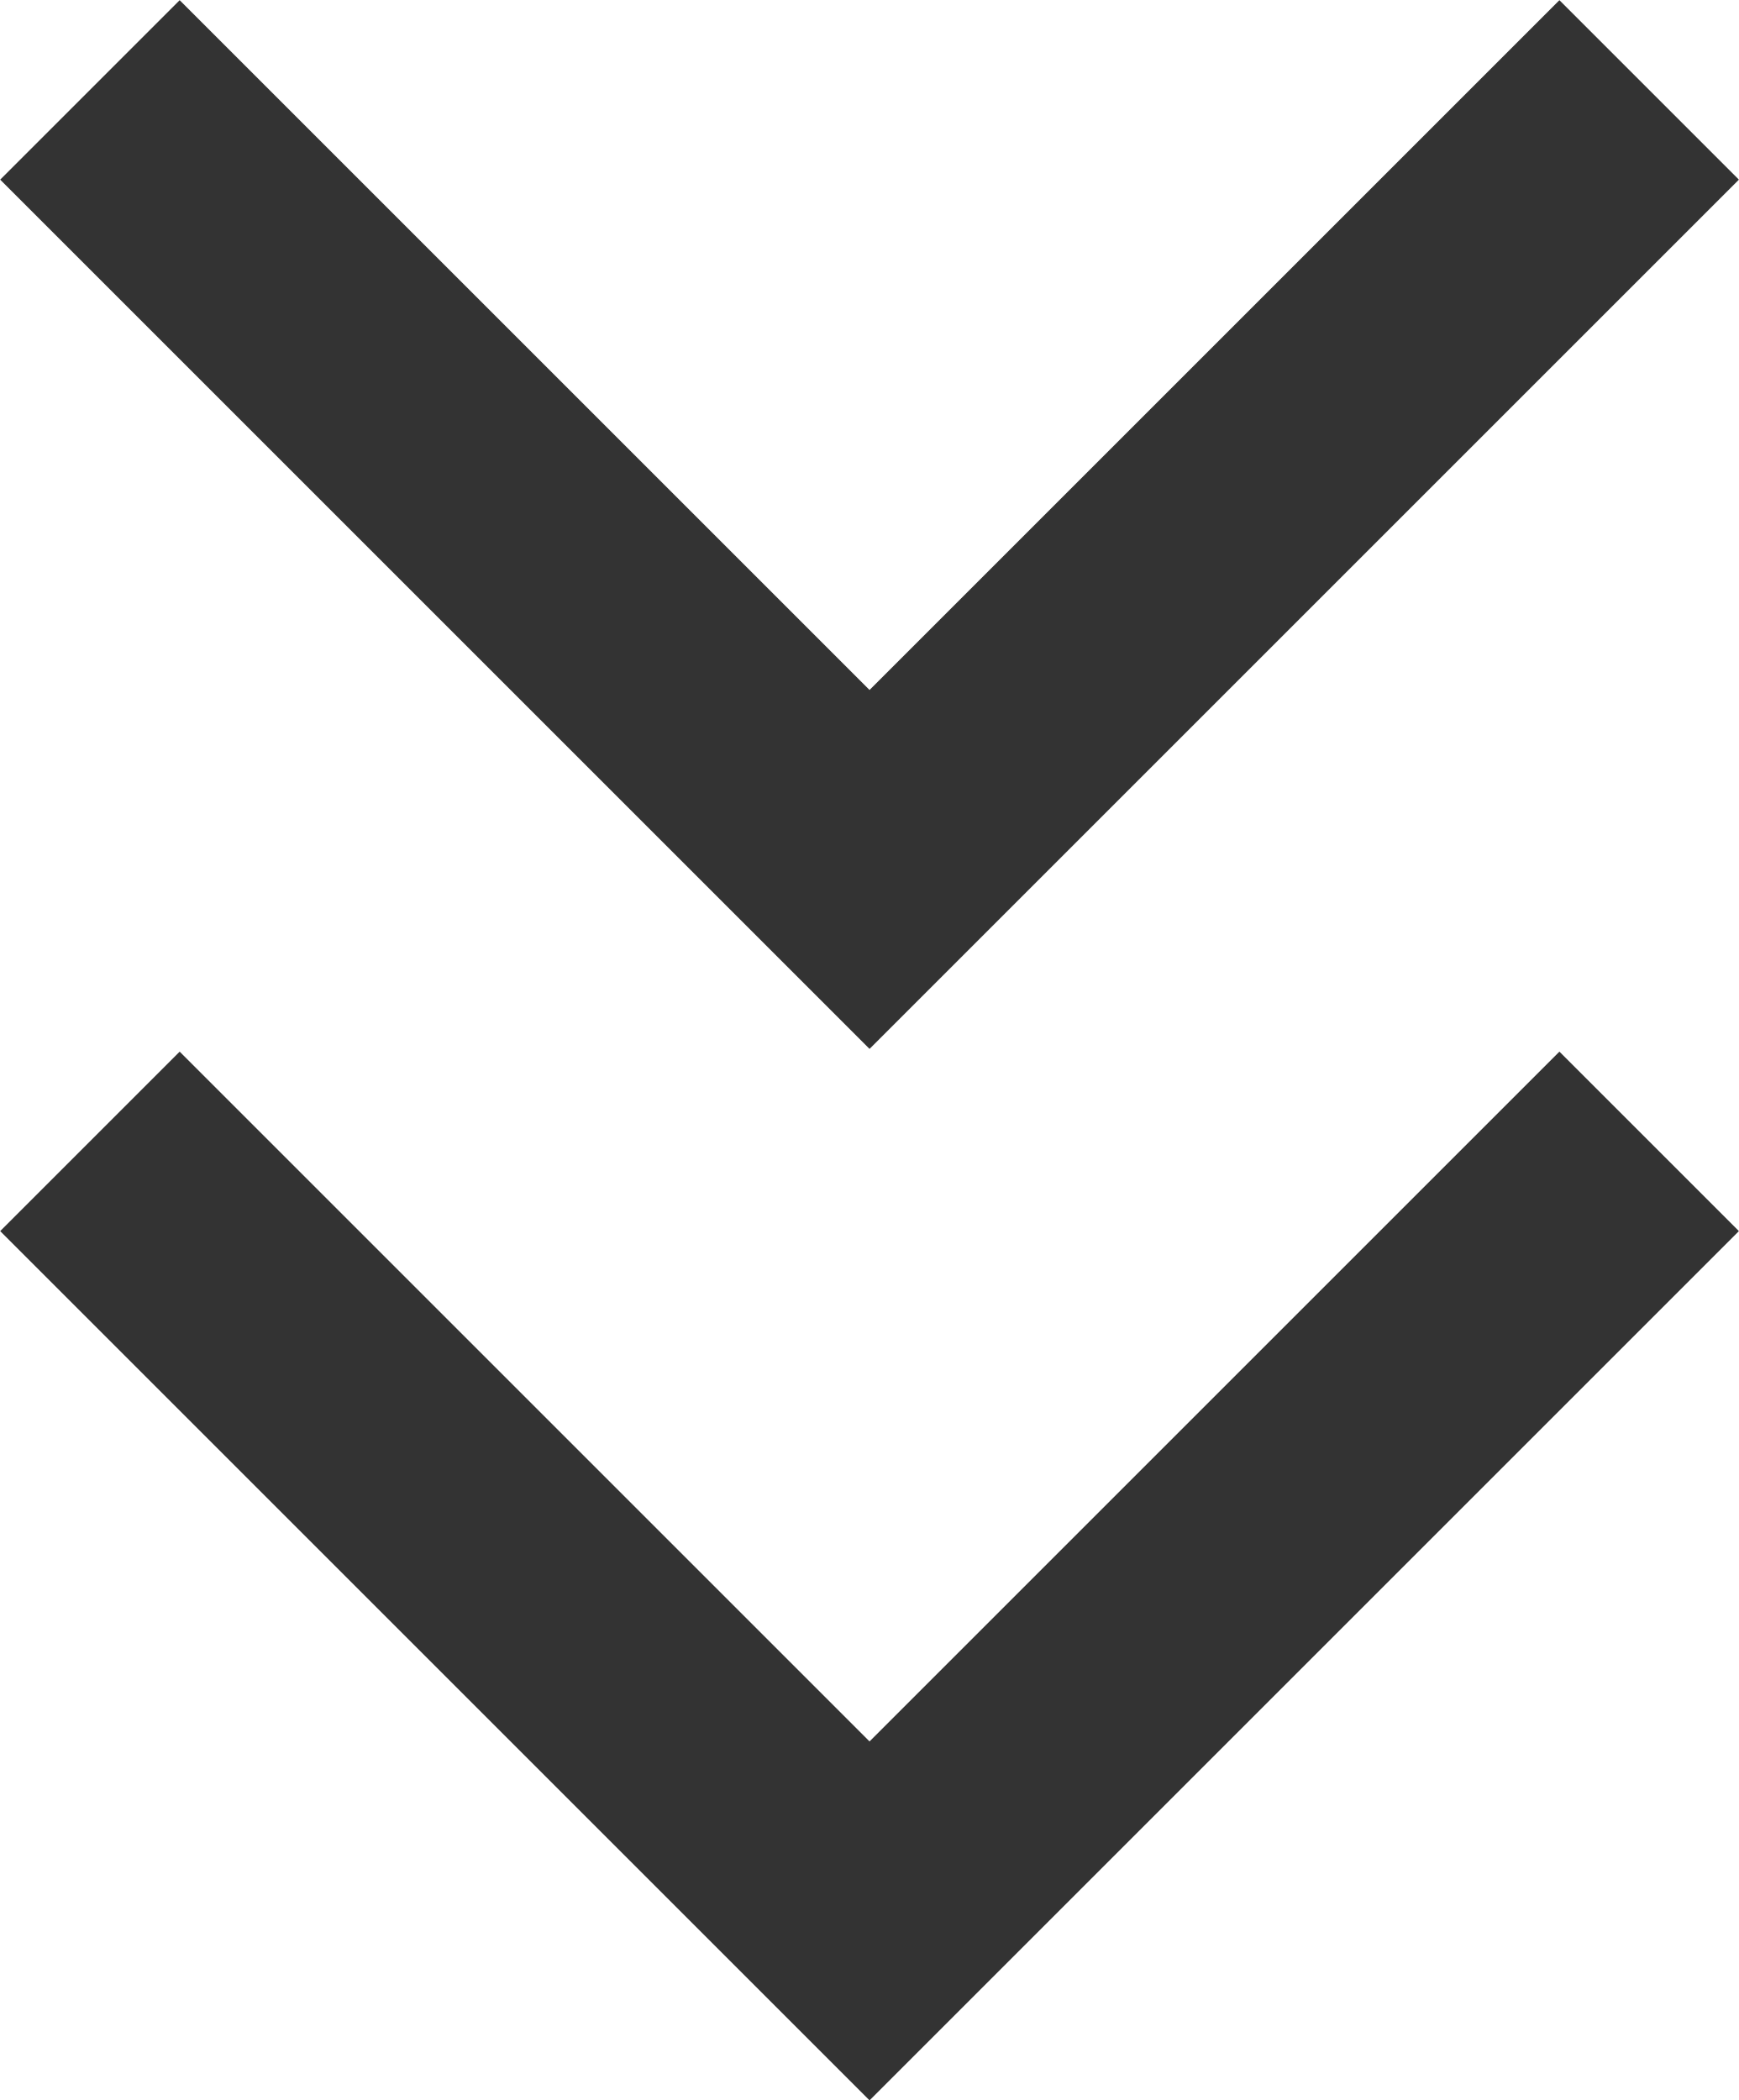
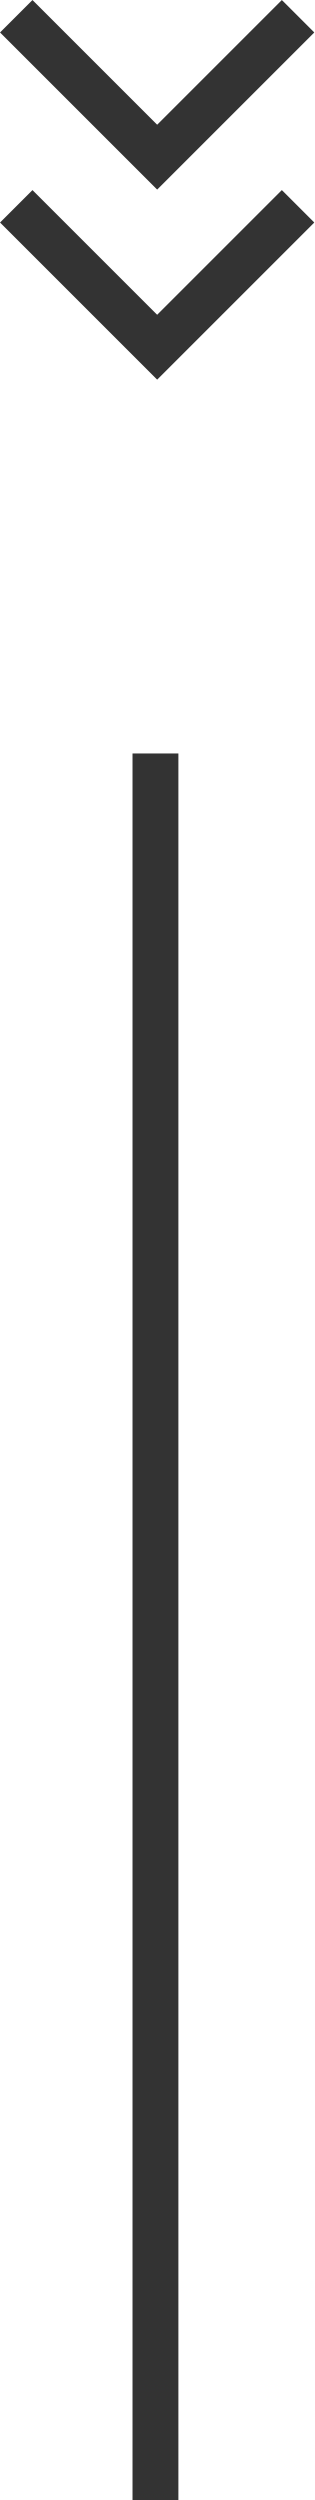
- <svg xmlns="http://www.w3.org/2000/svg" viewBox="0 0 47.95 57.92">
+ <svg xmlns="http://www.w3.org/2000/svg" viewBox="0 0 47.95 381.47">
  <defs>
    <style>.cls-1{fill:none;stroke:#333;stroke-miterlimit:10;stroke-width:7px;}</style>
  </defs>
  <g id="Layer_2" data-name="Layer 2">
    <g id="Layer_1-2" data-name="Layer 1">
      <polyline class="cls-1" points="2.48 31.48 23.98 52.98 45.48 31.48" />
      <polyline class="cls-1" points="2.48 2.48 23.98 23.98 45.48 2.48" />
+       <line class="cls-1" x1="23.72" y1="114.97" x2="23.72" y2="381.47" />
    </g>
  </g>
</svg>
